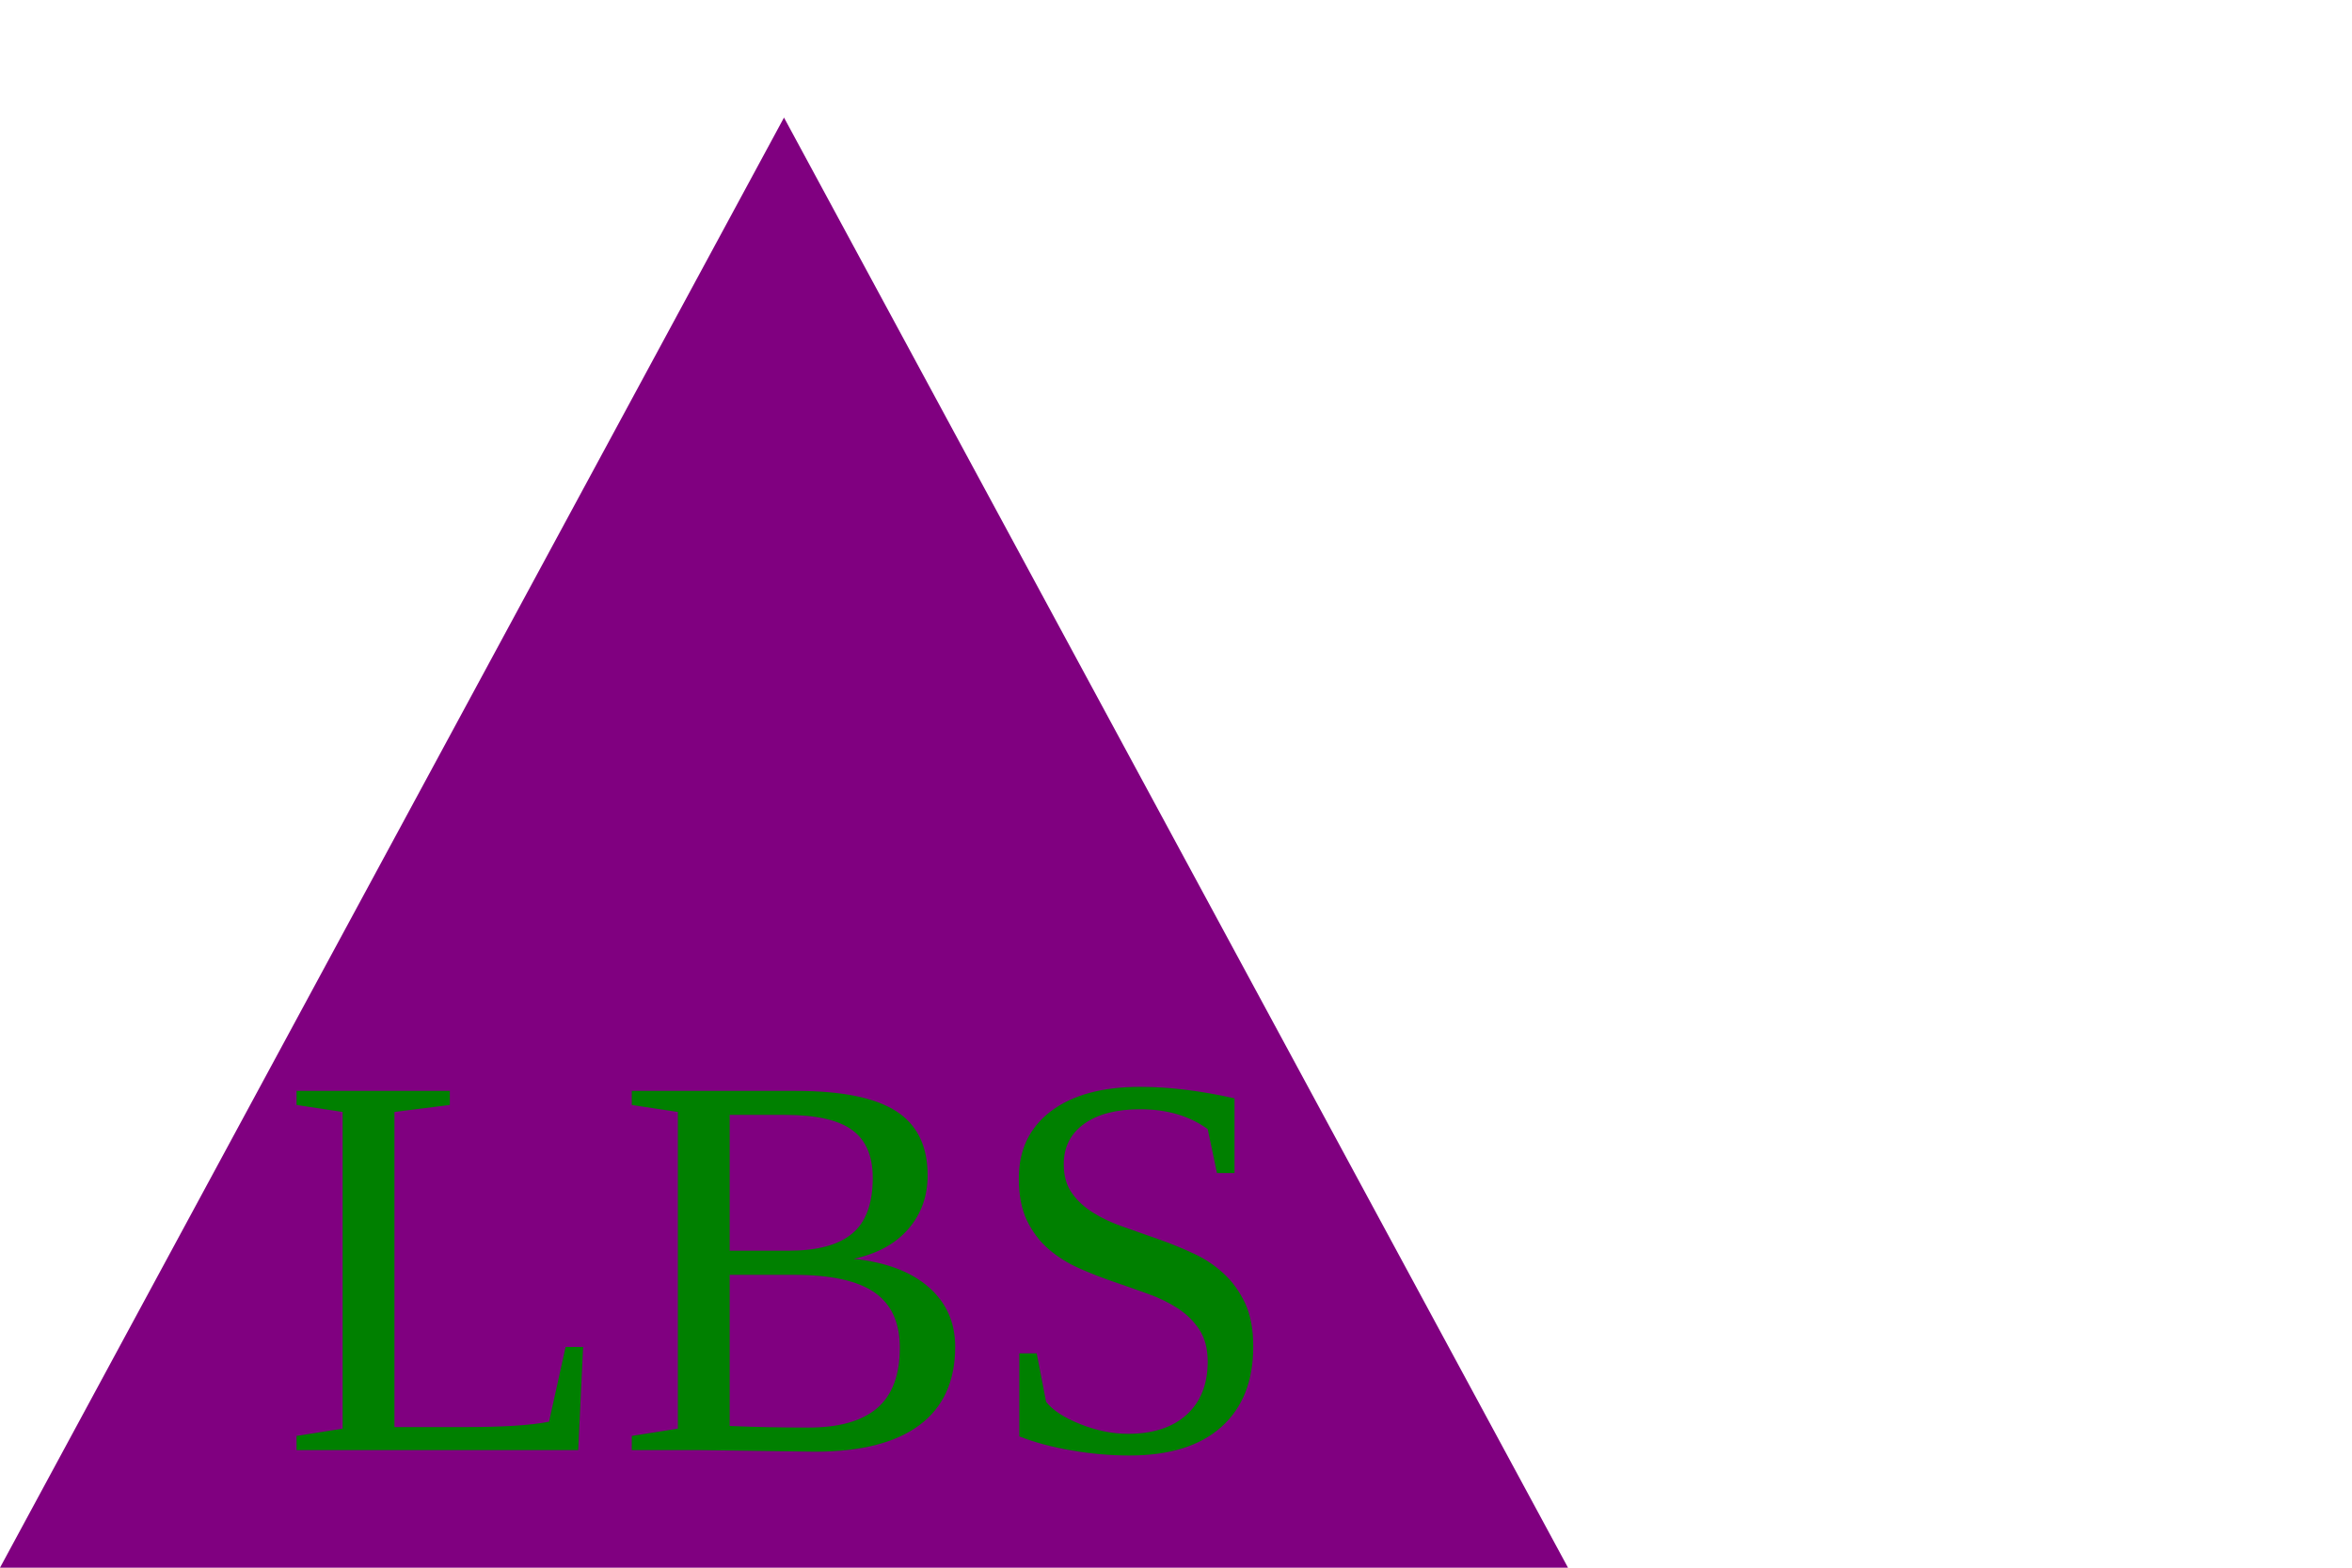
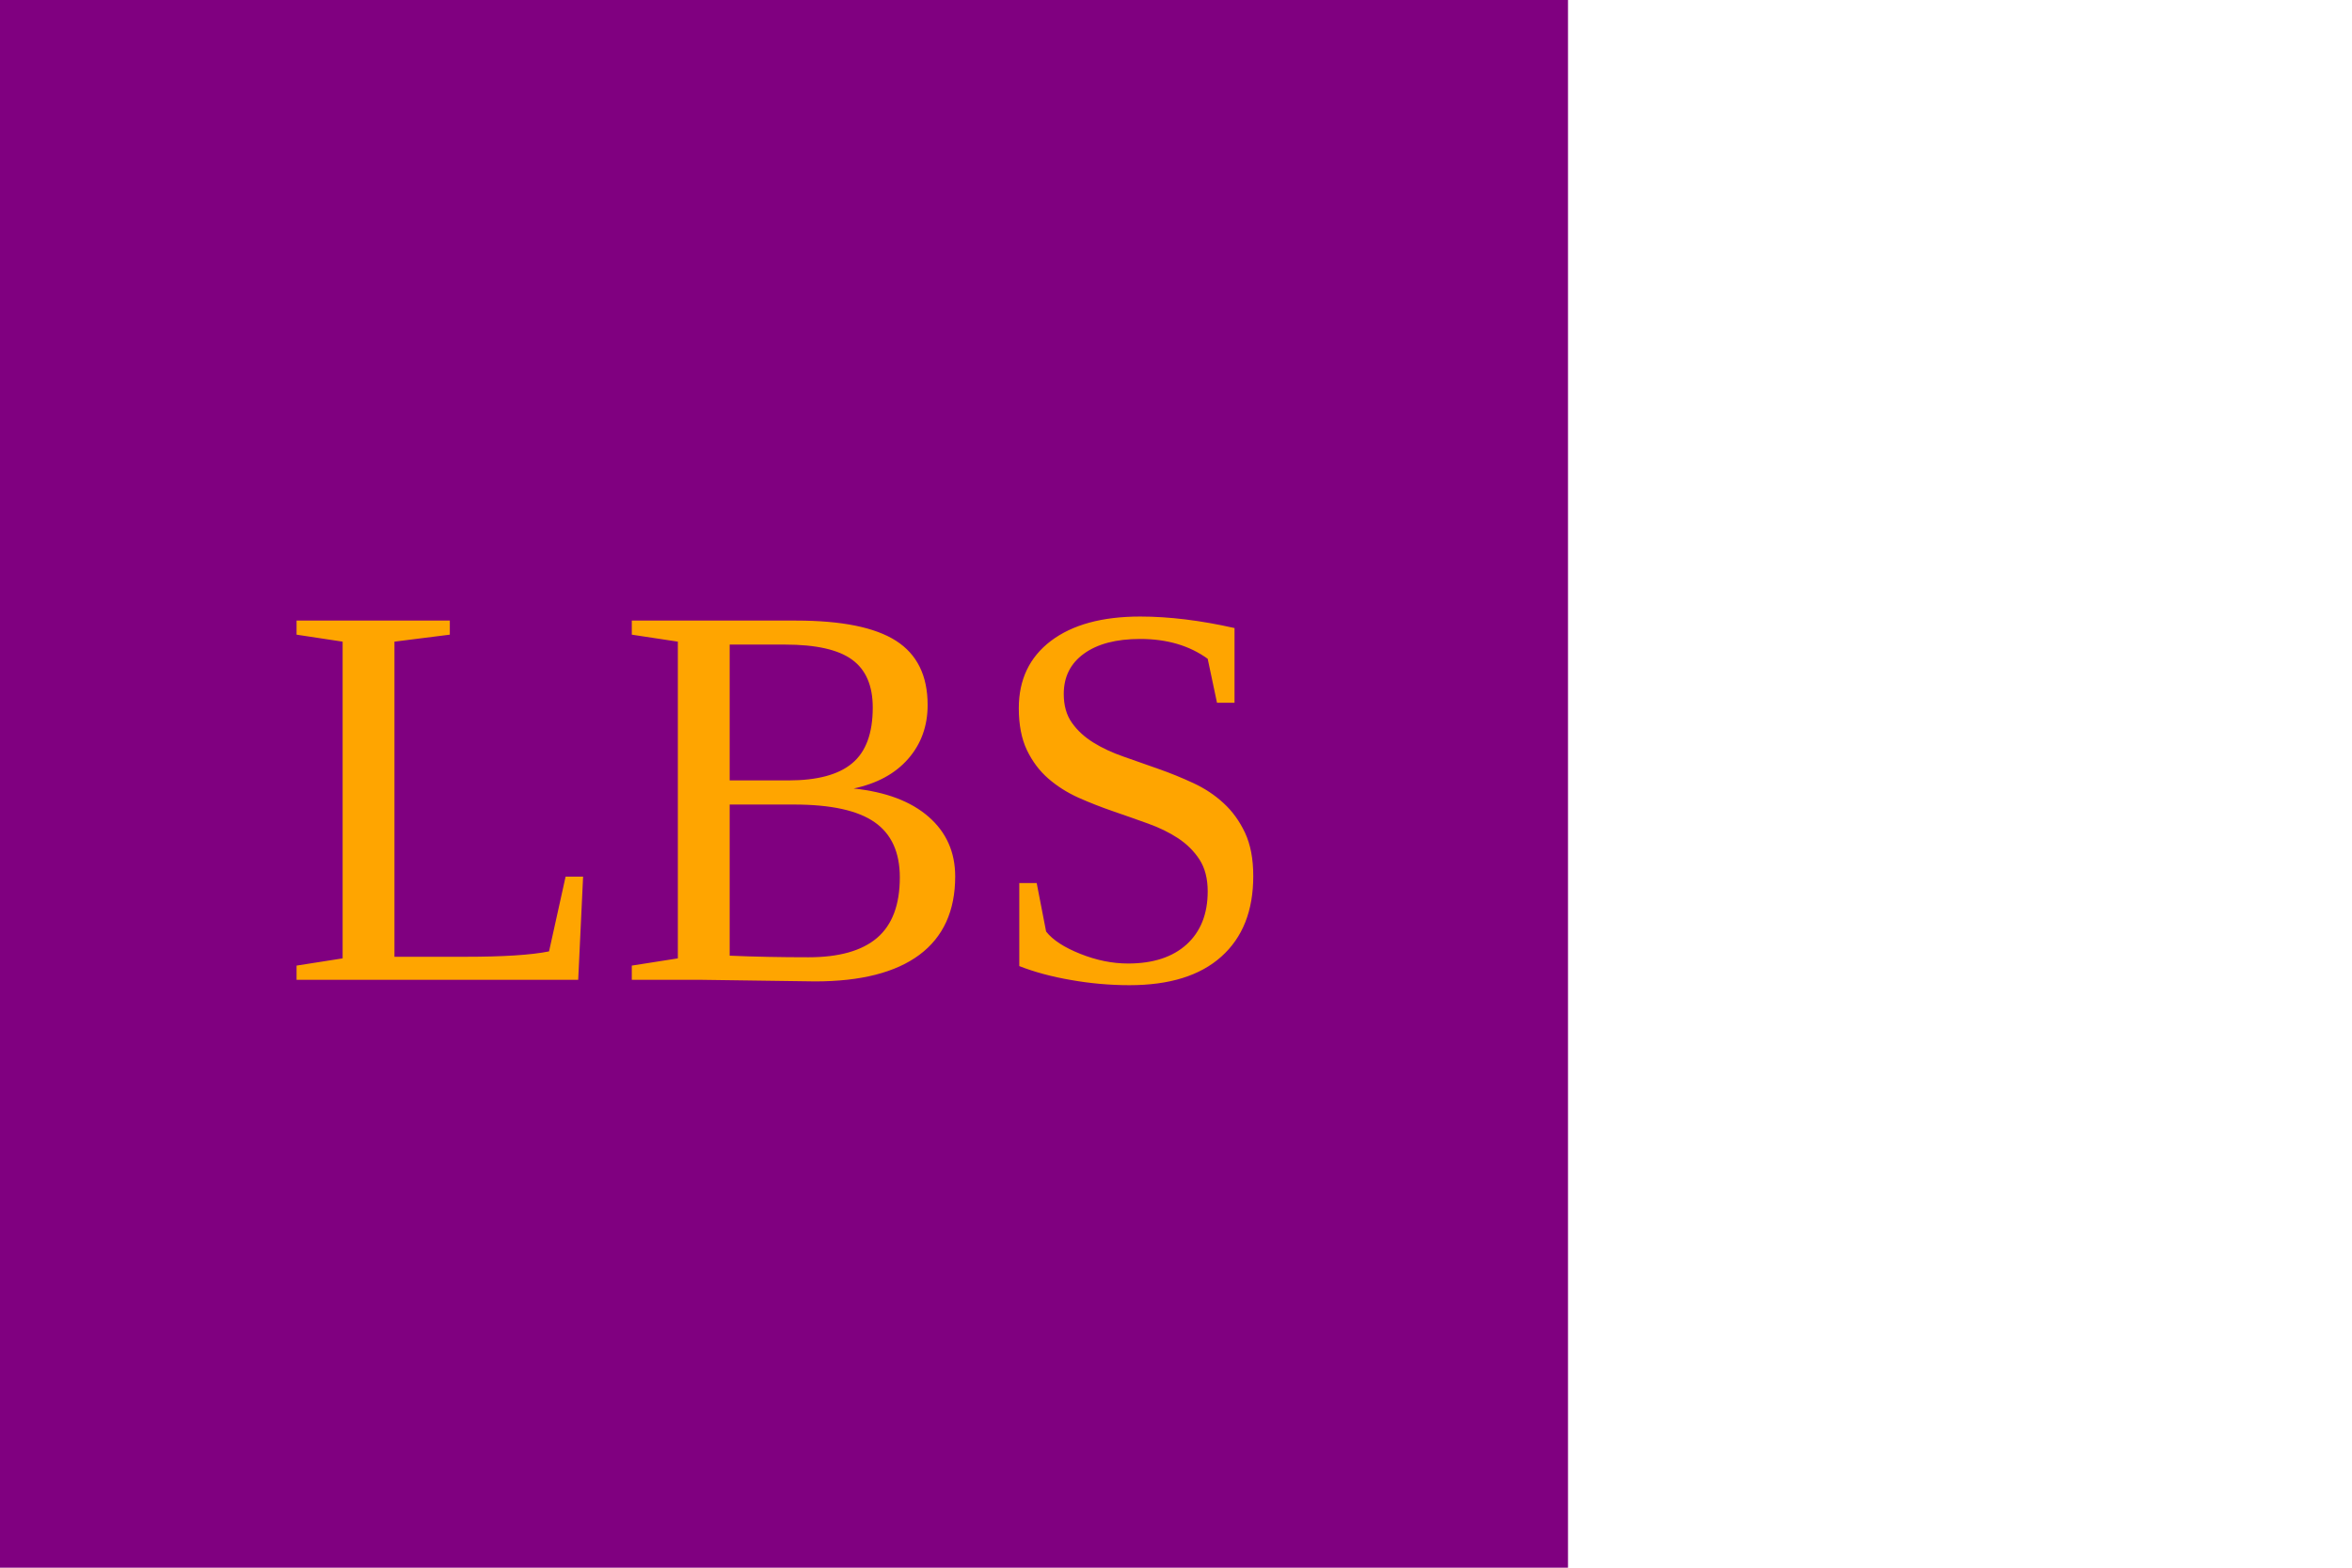
<svg xmlns="http://www.w3.org/2000/svg" version="1.1" width="300" height="200">
-   <polygon points="100, 15 200, 200 0, 200" fill="Purple" />
-   <text x="100" y="185" font-size="70" text-anchor="middle" fill="Green">LBS</text>
+   <rect width="200" height="200" fill="Purple" />
+   <text x="100" y="125" font-size="70" text-anchor="middle" fill="Orange">LBS</text>
</svg>
